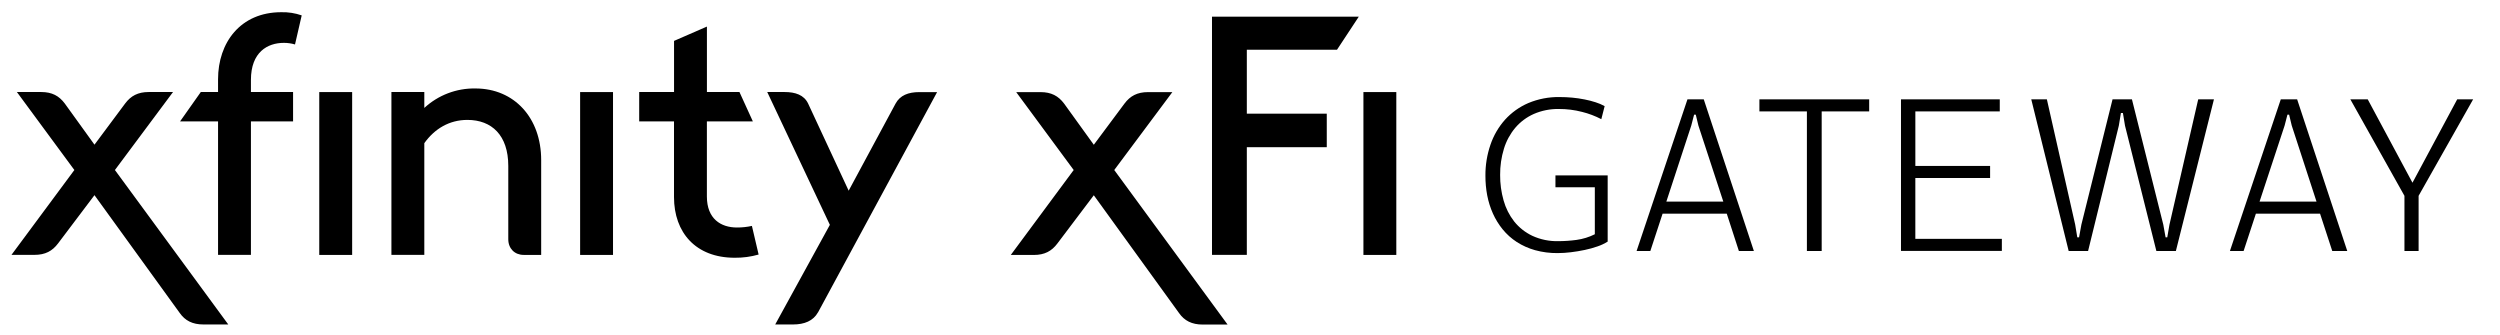
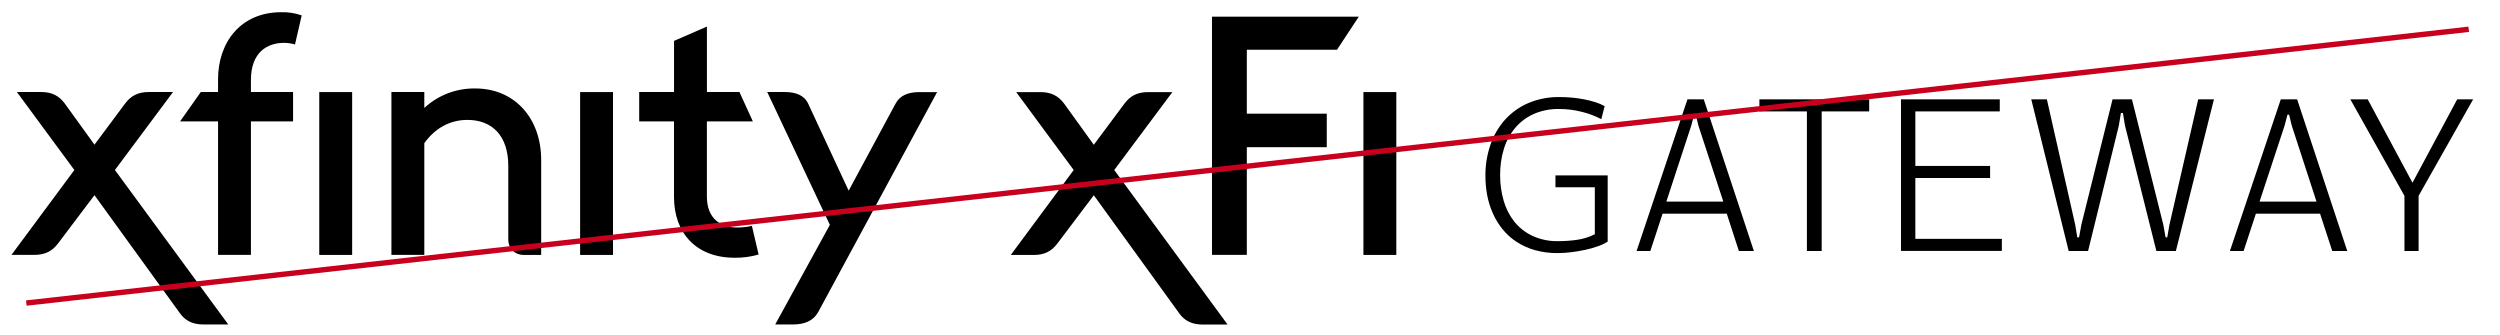
<svg xmlns="http://www.w3.org/2000/svg" id="Layer_1" data-name="Layer 1" viewBox="0 0 1396.91 186.97">
+   <defs>
+     <style>.cls-1{fill:none;stroke:#c8001d;stroke-miterlimit:10;stroke-width:3px;}</style>
+   </defs>
  <path d="M894.76,66.59A48.25,48.25,0,0,0,884,62.52a50.66,50.66,0,0,0-12.95-1.62A33.65,33.65,0,0,0,857,63.69a29.14,29.14,0,0,0-10.31,7.7,33.1,33.1,0,0,0-6.33,11.66,48.33,48.33,0,0,0-2.14,14.71A51,51,0,0,0,840.15,112a33.8,33.8,0,0,0,5.92,11.75,28.74,28.74,0,0,0,10.11,8,32.76,32.76,0,0,0,14.56,3,76.39,76.39,0,0,0,10.17-.7,32.87,32.87,0,0,0,10.22-3.16V104.62h-22V98h29.18v37a26.66,26.66,0,0,1-5.6,2.66,56,56,0,0,1-7.21,2q-3.82.82-7.79,1.29a61.23,61.23,0,0,1-7.35.47,45.74,45.74,0,0,1-12.66-1.64,37.4,37.4,0,0,1-10.19-4.57,34,34,0,0,1-7.83-7,39.85,39.85,0,0,1-5.47-8.85A46.33,46.33,0,0,1,831,109.16a58,58,0,0,1-1-11,52,52,0,0,1,2.81-17.28,40.73,40.73,0,0,1,8.15-14,37.64,37.64,0,0,1,13-9.29,43.37,43.37,0,0,1,17.49-3.36c2.31,0,4.65.1,7,.32a66.48,66.48,0,0,1,6.89,1,52.55,52.55,0,0,1,6.21,1.59,27.21,27.21,0,0,1,5.07,2.16Z" />
  <path d="M964.85,119.38H929l-6.85,20.86h-7.68l28.42-84.73H952l28,84.73h-8.38ZM949,70.16l-1.46-6.09h-.94l-1.58,6.09L931.1,112.64h31.82Z" />
  <path d="M1044.43,55.51v6.74h-26.54v78h-8.26v-78H983.09V55.51Z" />
  <path d="M1117.4,55.51v6.74h-47.17V92.72H1112v6.74h-41.78v34h48.34v6.74H1062.2V55.51Z" />
  <path d="M1143.72,55.51l15.82,70,1.17,7.09h1l1.29-7.09,17.41-70h10.84l17.52,70,1.28,7.09h.94l1.23-7.09,16.06-70h8.79l-21.27,84.73h-10.9l-17.52-70-1.17-7.09h-1.12l-1.17,7.09-17.17,70H1155.9L1135,55.51Z" />
  <path d="M1296.36,119.38h-35.85l-6.86,20.86H1246l28.42-84.73h9.14l28,84.73h-8.38Zm-15.82-49.22-1.46-6.09h-.94l-1.58,6.09-14,42.48h31.82Z" />
  <path d="M1323,55.51l25,46.59L1373,55.51h8.9l-30.47,53.91v30.82h-7.91V109.42l-30.23-53.91Z" />
  <path d="M64.21,95,96.68,51.42H83.12c-6.06,0-10,2.14-13.2,6.42l-17.13,23-16.59-23C33,53.56,29.07,51.42,23,51.42H9.44L41.55,95,6.41,142.41H19.25c6.07,0,10-2.14,13.21-6.42l20.33-26.94,47.64,65.83c3,4.28,7.14,6.42,13.2,6.42h13.92Zm259.94,47.46h18.38v-91H324.15Zm-145.76,0h18.38v-91H178.39Zm278.68,32.11,66.55-123.1h-10c-6.07,0-10.71,1.79-13.21,6.42L474.2,106.55,451.54,57.84c-2.32-4.81-7.14-6.42-13.2-6.42H428.7l35,74.22L433.16,181.3h10C449.4,181.3,454.39,179.34,457.07,174.52ZM218.71,51.42v91h18.38V80c5.71-8,13.92-13,24.09-13,13.56,0,22.83,8.57,22.83,25.69v41c0,5.17,3.57,8.74,8.57,8.74h9.81v-53c0-23.55-15-40-36.75-40a41,41,0,0,0-28.55,10.88V51.42Zm157.9,58.7c0,19.8,12.13,33.9,33.9,33.9a46.71,46.71,0,0,0,13.38-1.79l-3.75-16a38.05,38.05,0,0,1-8.39.89c-8.92,0-16.77-4.82-16.77-17.31V67.84h25.69l-7.49-16.42H395V14.85l-18.37,8V51.42H357.16V67.84h19.45ZM121.84,67.84v74.57h18.37V67.84h23.55V51.42H140.21V44.64c0-15.52,9.28-20.69,18.38-20.69a21.86,21.86,0,0,1,6.25.89L168.58,8.6a32.17,32.17,0,0,0-11.42-1.78c-22.83,0-35.32,17-35.32,37.47v7.13H112.2L100.61,67.84ZM622.6,95l32.47-43.53H641.51c-6.07,0-10,2.14-13.2,6.42l-17.13,23-16.59-23c-3.22-4.28-7.14-6.42-13.21-6.42H567.82L599.94,95l-35.15,47.46h12.85c6.06,0,10-2.14,13.2-6.42l20.34-26.94,47.63,65.83c3,4.28,7.14,6.42,13.21,6.42h13.91Zm139.23,47.46h18.38v-91H761.83ZM677.22,9.32V142.41h19.46V82.24h44.67V63.52H696.68V27.8h50.38L759.24,9.32Z" />
+   <line class="cls-1" x1="14.7" y1="169.33" x2="1379.44" y2="16.36" />
</svg>
